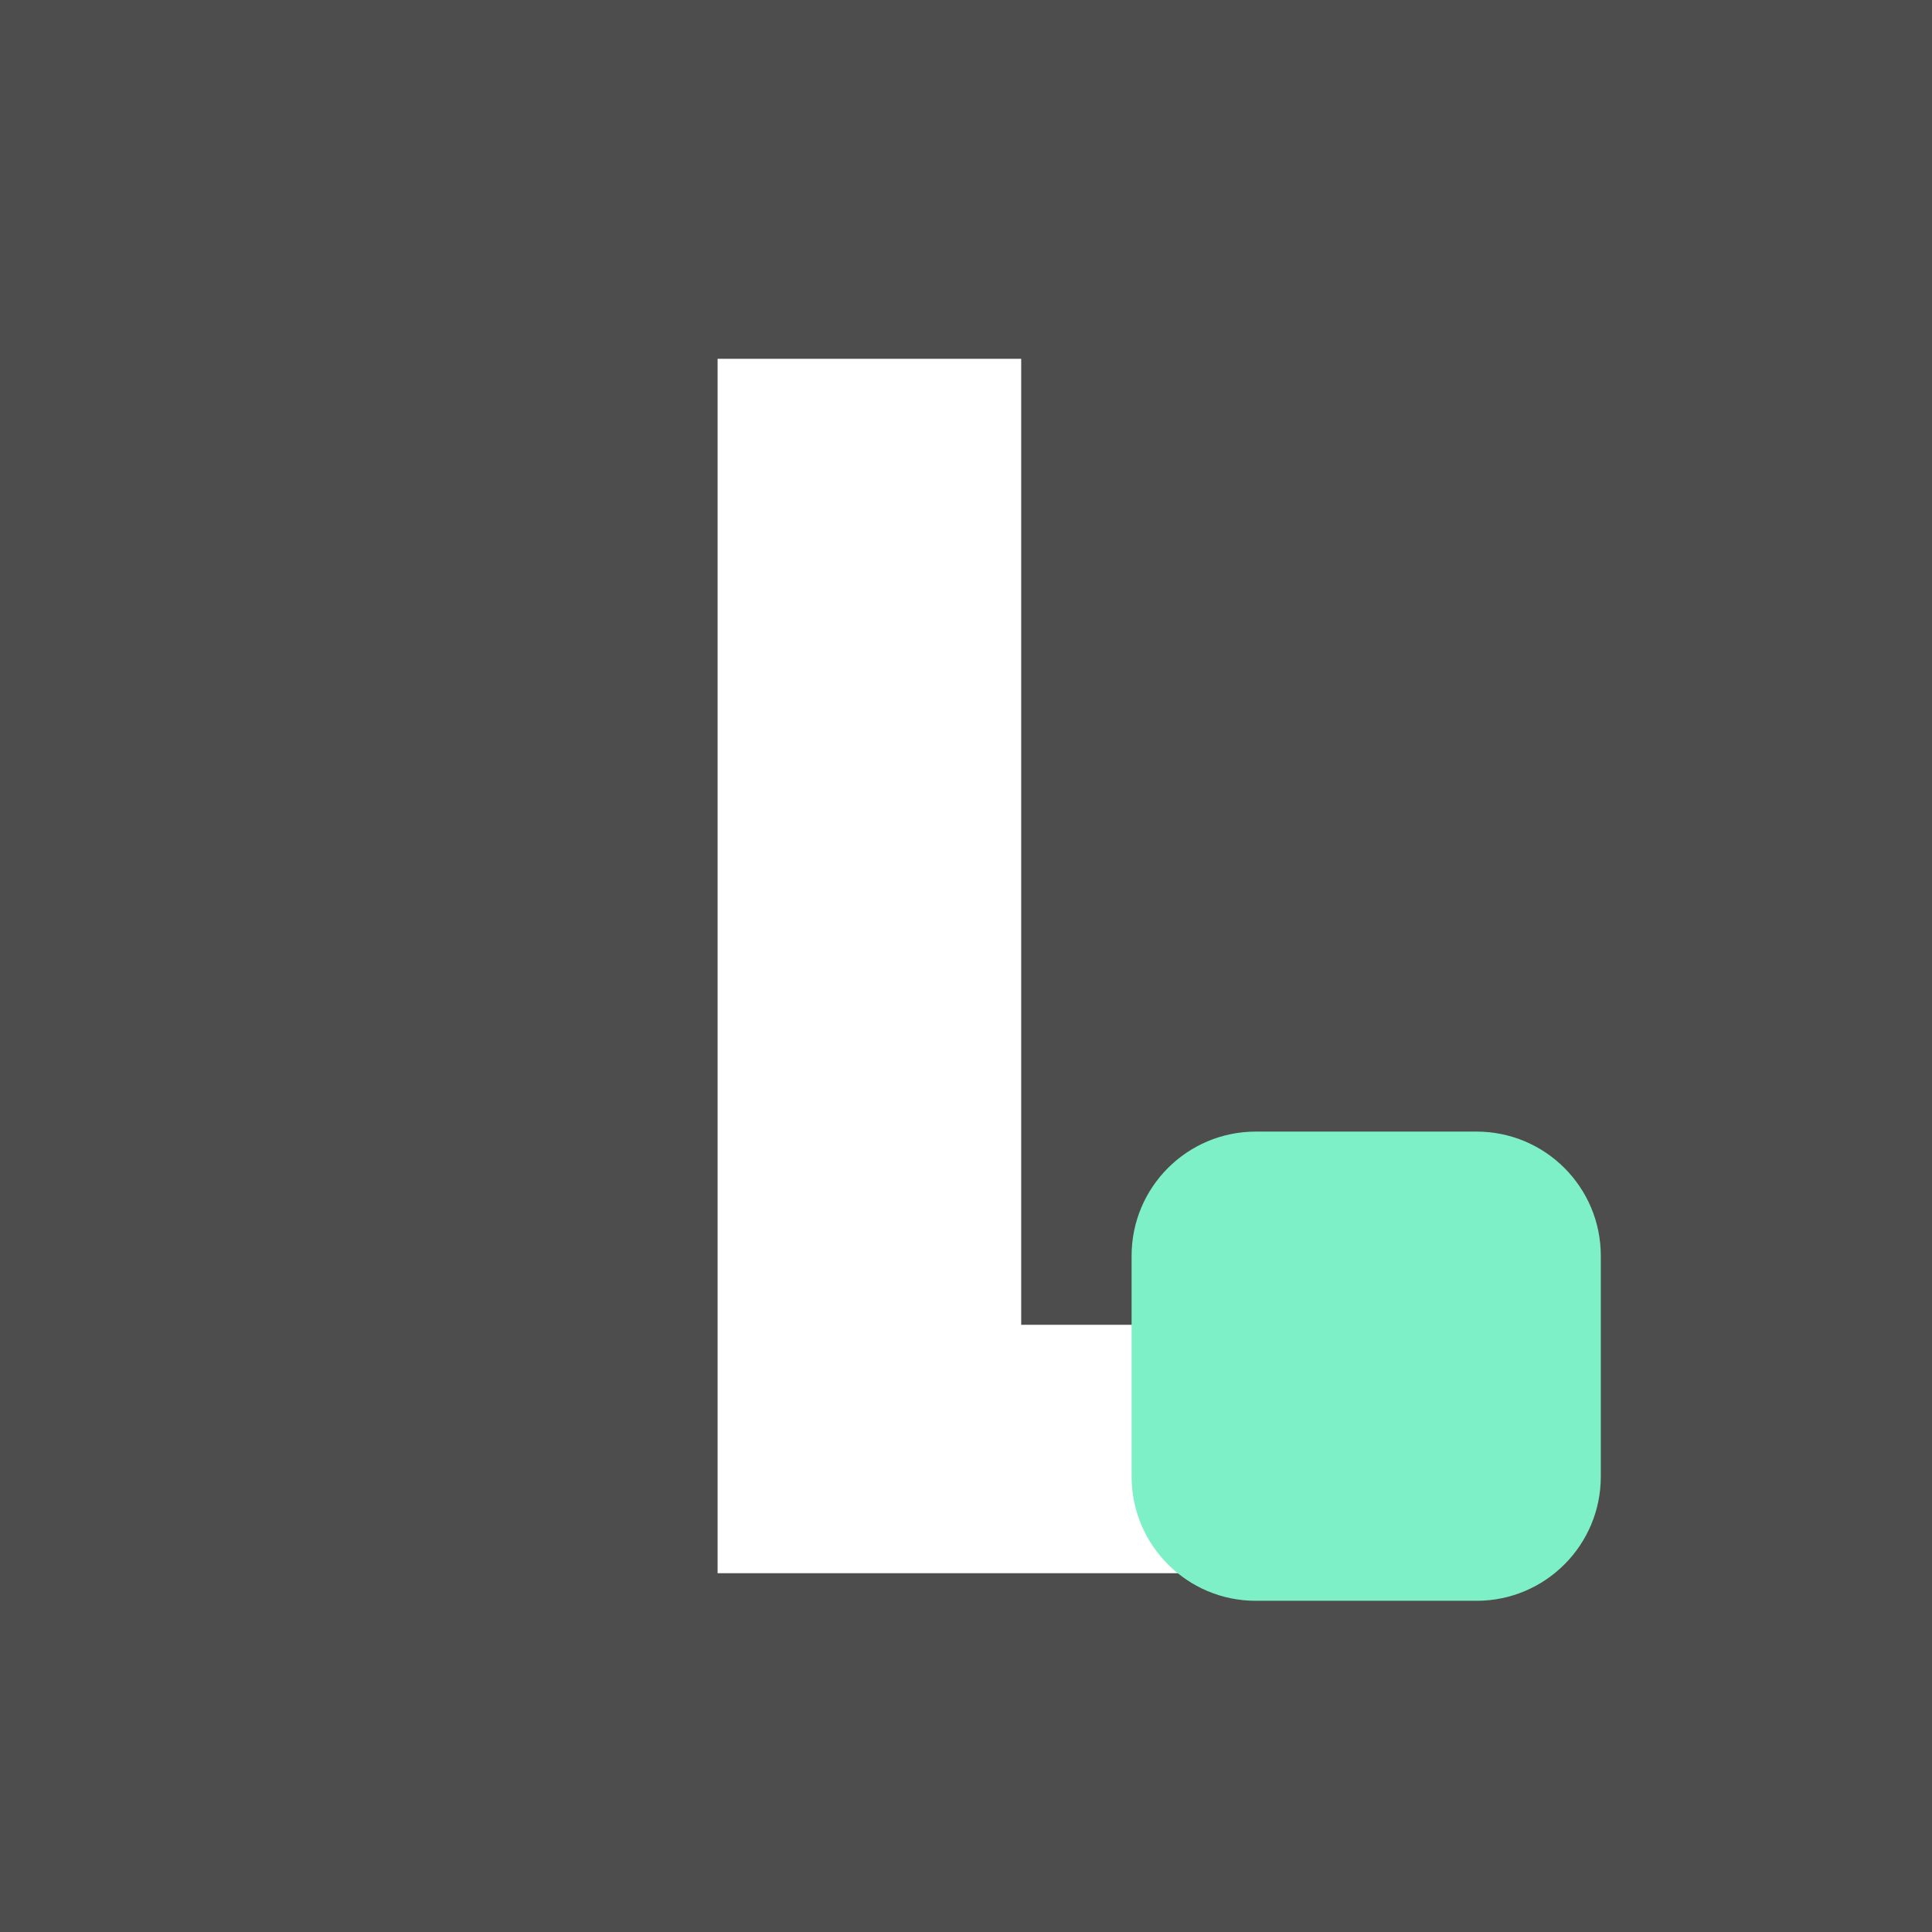
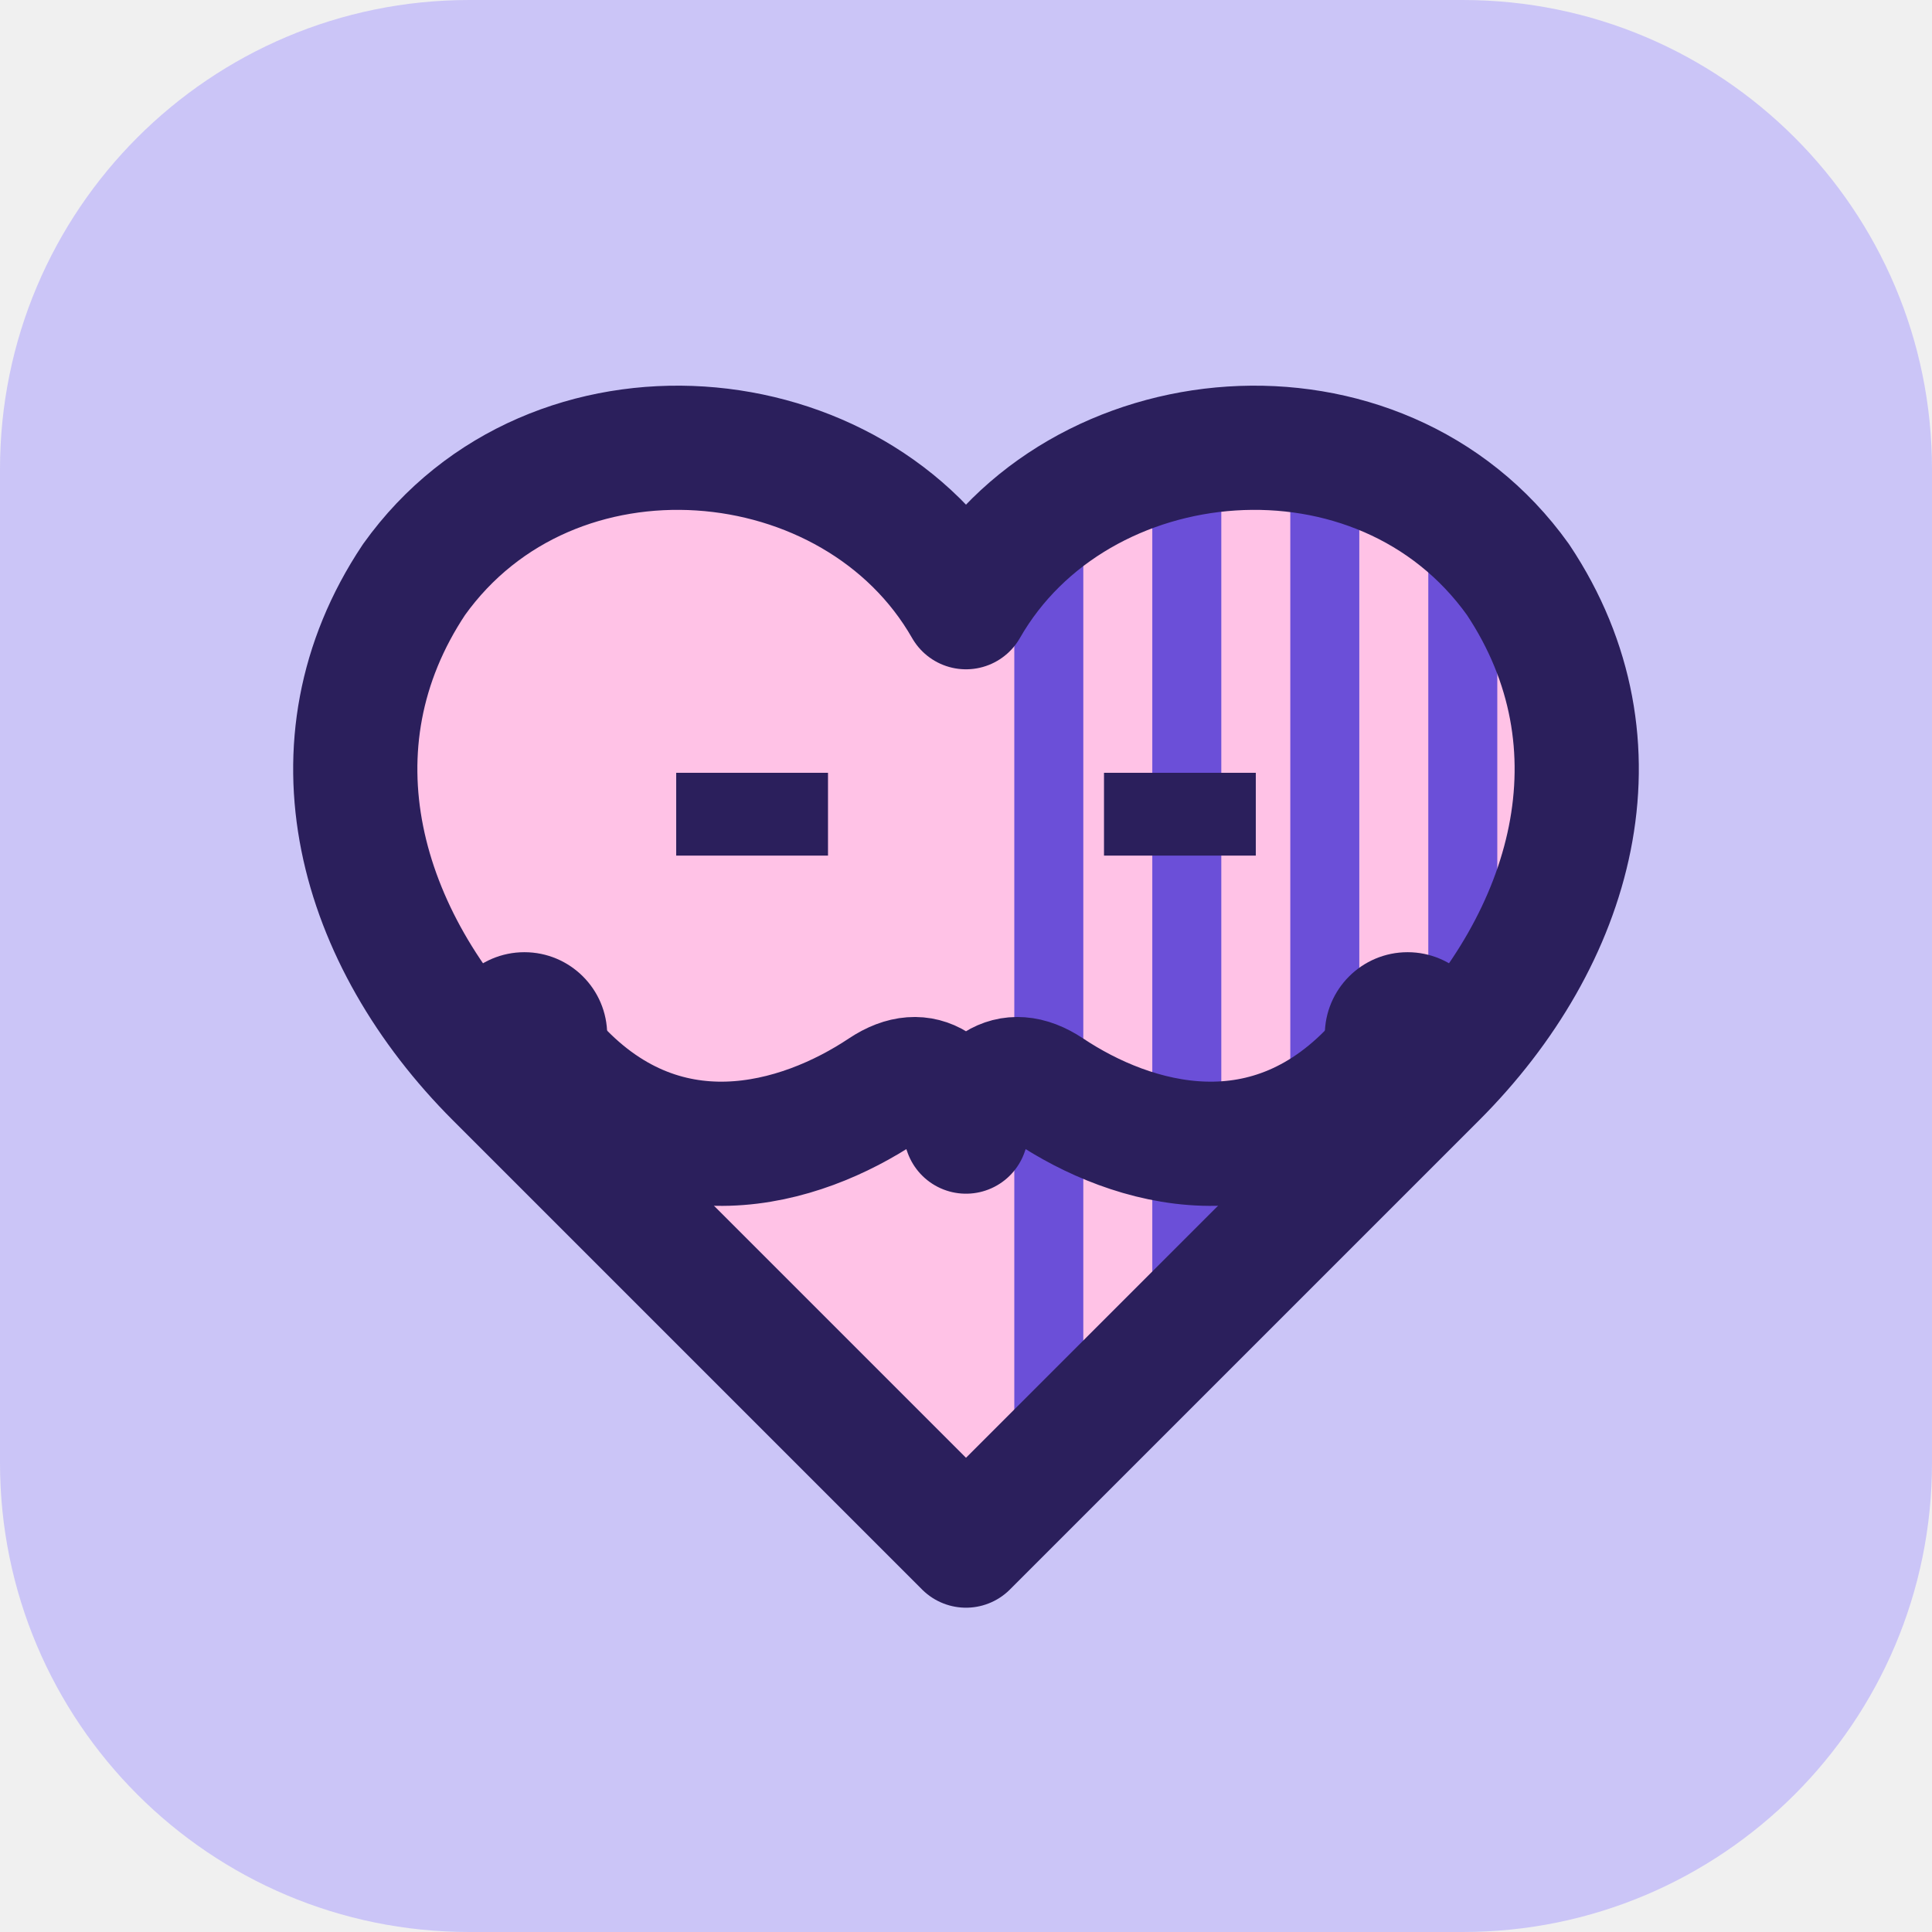
<svg xmlns="http://www.w3.org/2000/svg" viewBox="0 0 140 140">
-   <rect width="140" height="140" fill="#4d4d4d" />
-   <path d="M52 26 H74 V96 H100 V114 H52 Z" fill="#ffffff" />
-   <rect x="82" y="82" width="34" height="34" rx="9" fill="#7ef0c8" />
+   <defs>
+     <clipPath id="heart">
+       <path d="M70 44 C62 30 40 28 30 42 C22 54 26 68 36 78 L70 112 L104 78 C114 68 118 54 110 42 C100 28 78 30 70 44 Z" />
+     </clipPath>
+   </defs>
+   <rect width="140" height="140" rx="34" fill="#cbc5f7" />
+   <g clip-path="url(#heart)">
+     <rect width="140" height="140" fill="#ffc2e6" />
+     <path d="M76 20 V124 M86 20 V124 M96 20 V124 M106 20 V124 M116 20 V124" stroke="#6b4fd8" stroke-width="5" />
+   </g>
+   <path d="M70 44 C62 30 40 28 30 42 C22 54 26 68 36 78 L70 112 L104 78 C114 68 118 54 110 42 C100 28 78 30 70 44 Z" fill="none" stroke="#2b1f5c" stroke-width="9" stroke-linejoin="round" />
+   <rect x="49" y="56" width="11" height="6" fill="#2b1f5c" />
+   <rect x="80" y="56" width="11" height="6" fill="#2b1f5c" />
+   <path d="M40 77 C48 86 58 83 64 79 C67 77 69 79 70 82 C71 79 73 77 76 79 C82 83 92 86 100 77" fill="none" stroke="#2b1f5c" stroke-width="9" stroke-linecap="round" stroke-linejoin="round" />
+   <circle cx="38" cy="75" r="6" fill="#2b1f5c" />
+   <circle cx="102" cy="75" r="6" fill="#2b1f5c" />
</svg>
